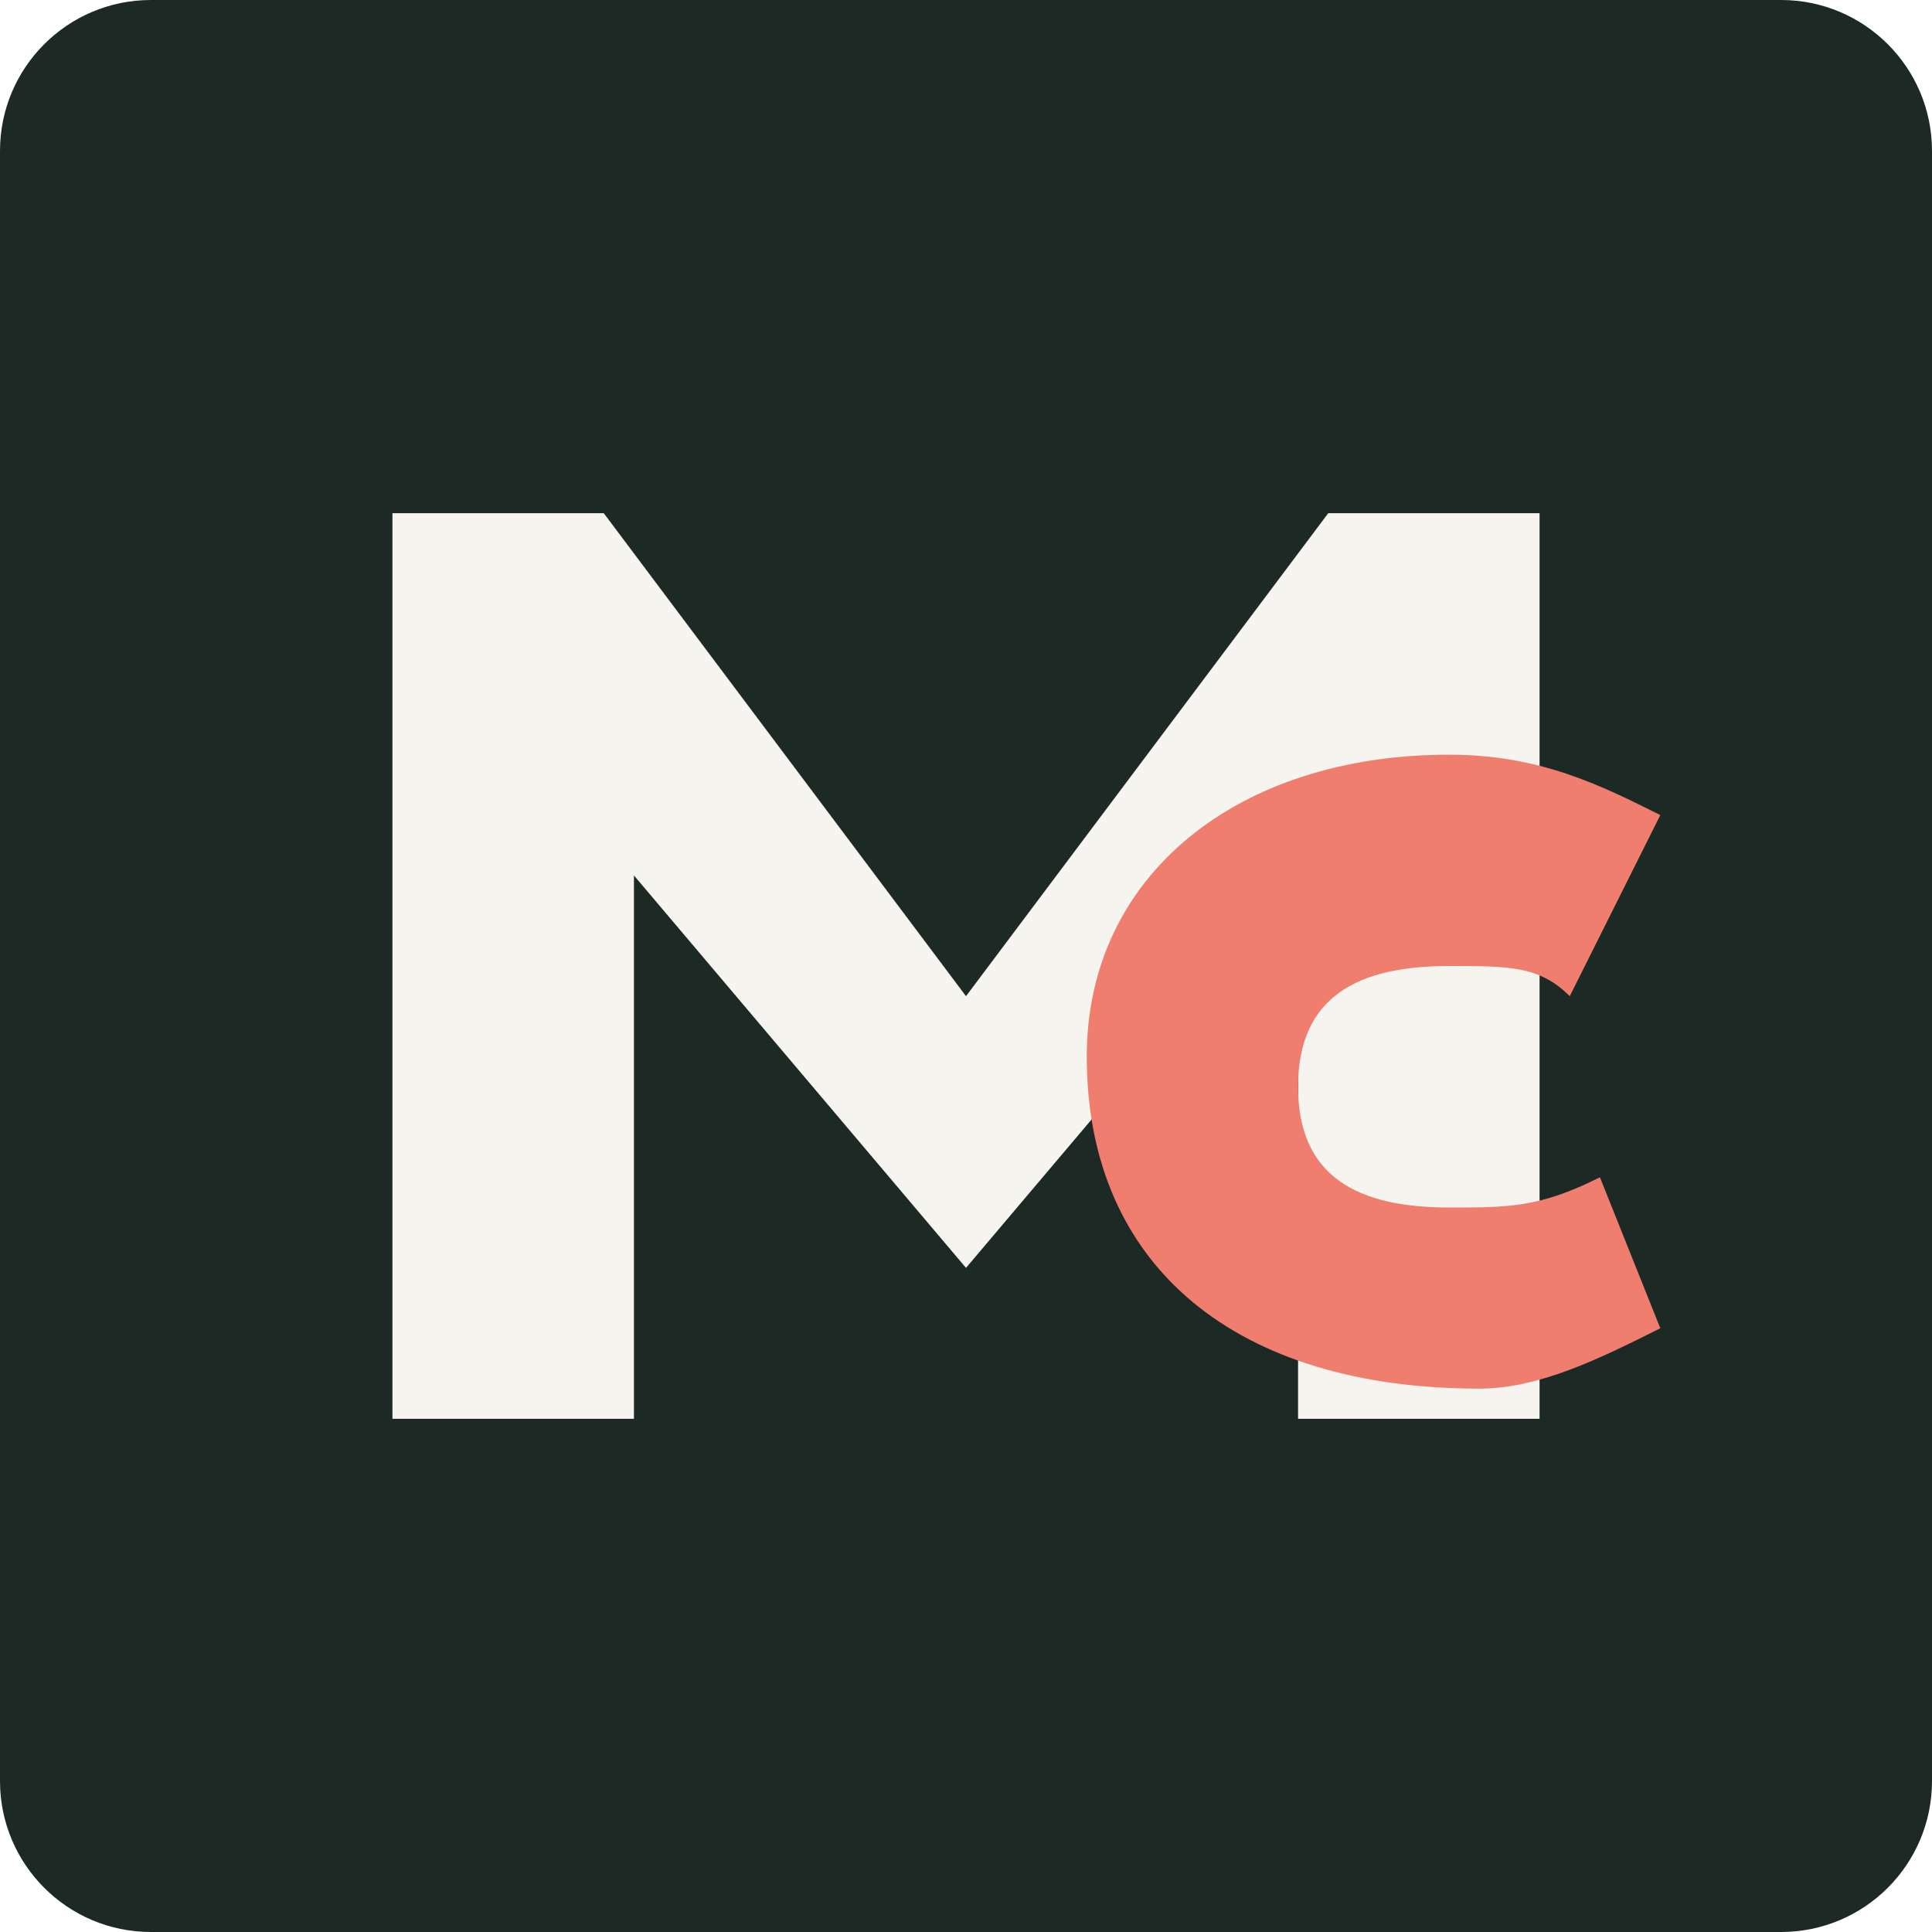
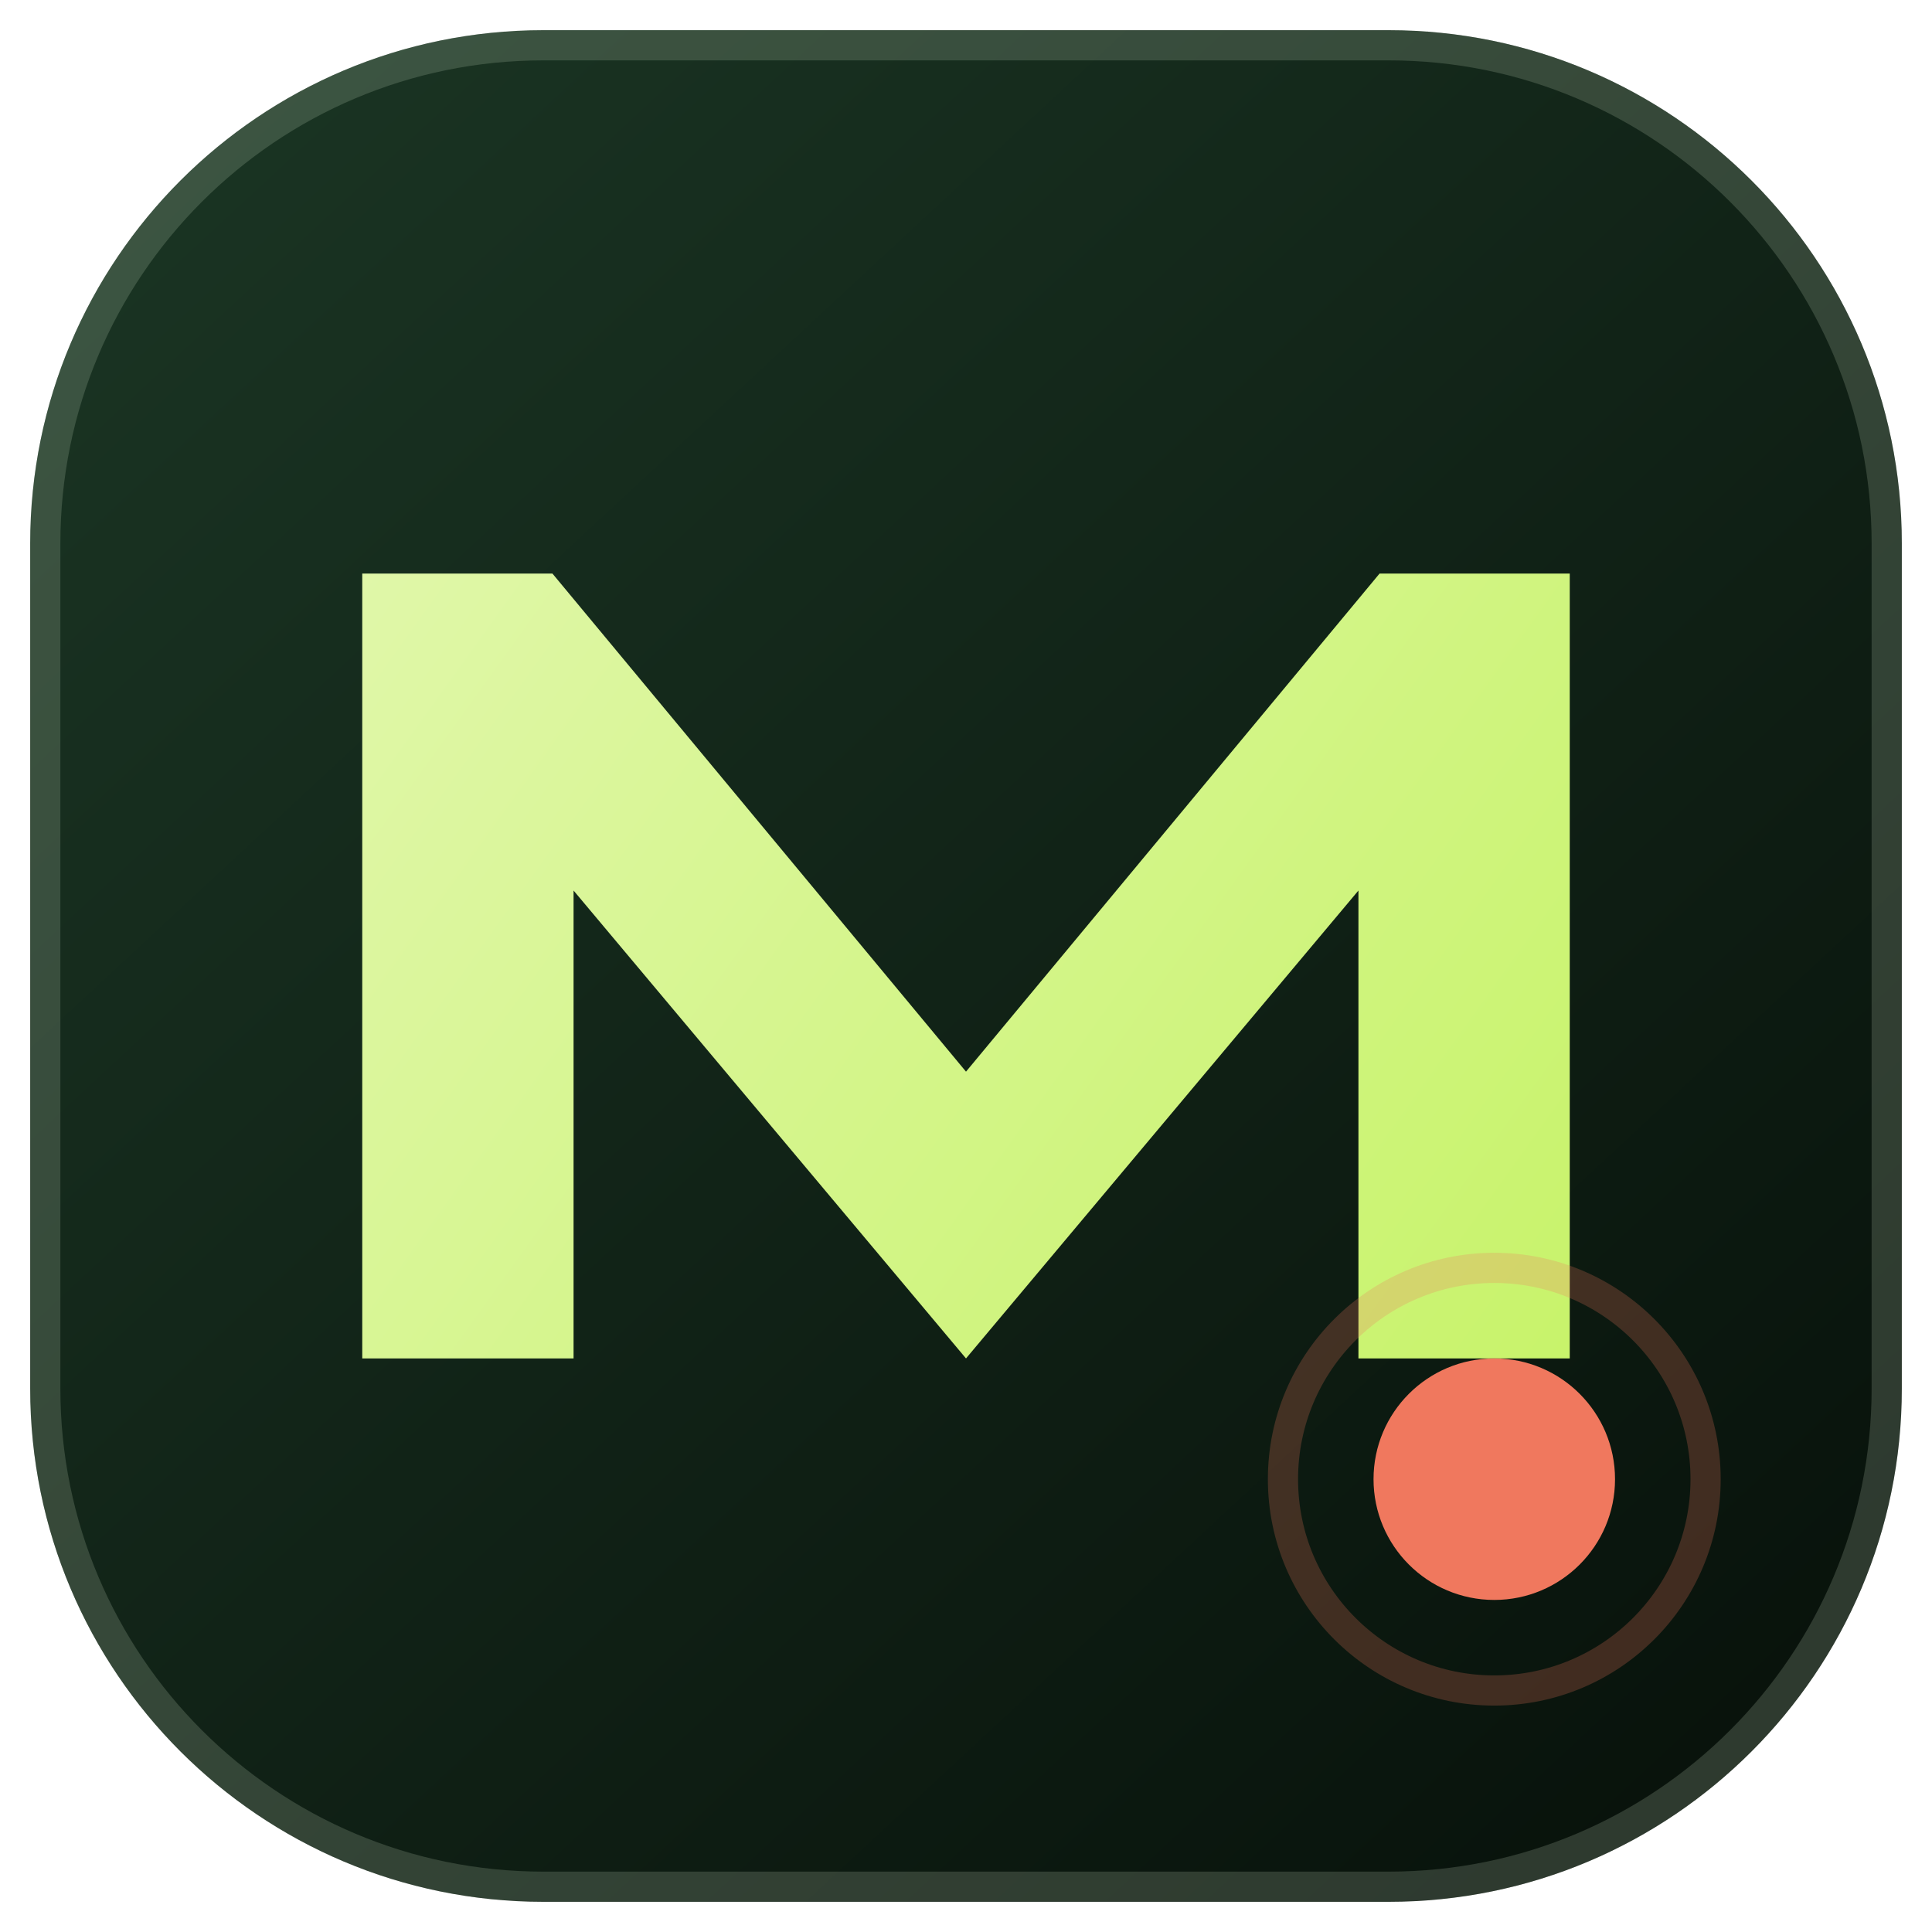
- <svg xmlns="http://www.w3.org/2000/svg" viewBox="0 0 64 64">
-   <rect width="64" height="64" rx="5" fill="#1d2925" />
-   <path d="M13 47V17h7l12 16 12-16h7v30h-8V29L32 42 21 29v18z" fill="#f5f4ef" />
-   <path d="M49 46c-8 0-13-4-13-11 0-6 5-10 12-10 3 0 5 1 7 2l-3 6c-1-1-2-1-4-1-3 0-5 1-5 4s2 4 5 4c2 0 3 0 5-1l2 5c-2 1-4 2-6 2z" fill="#f07e6f" />
+ <svg xmlns="http://www.w3.org/2000/svg" viewBox="0 0 64 64" fill="none">
+   <defs>
+     <linearGradient id="bg" x1="6" y1="4" x2="58" y2="60" gradientUnits="userSpaceOnUse">
+       <stop stop-color="#1A3423" />
+       <stop offset="1" stop-color="#08120B" />
+     </linearGradient>
+     <linearGradient id="signal" x1="12" y1="18" x2="51" y2="46" gradientUnits="userSpaceOnUse">
+       <stop stop-color="#E0F7A9" />
+       <stop offset="1" stop-color="#C8F36B" />
+     </linearGradient>
+   </defs>
+   <rect x="1" y="1" width="62" height="62" rx="17" fill="url(#bg)" />
+   <rect x="1.5" y="1.5" width="61" height="61" rx="16.5" stroke="#D8EBD0" stroke-opacity=".18" />
+   <path d="M12 45V19h6.3L32 35.5 45.7 19H52v26h-7V29.5L32 45 19 29.5V45h-7Z" fill="url(#signal)" />
+   <circle cx="49.5" cy="49" r="4" fill="#F0785E" />
+   <circle cx="49.5" cy="49" r="7" stroke="#F0785E" stroke-opacity=".24" />
</svg>
